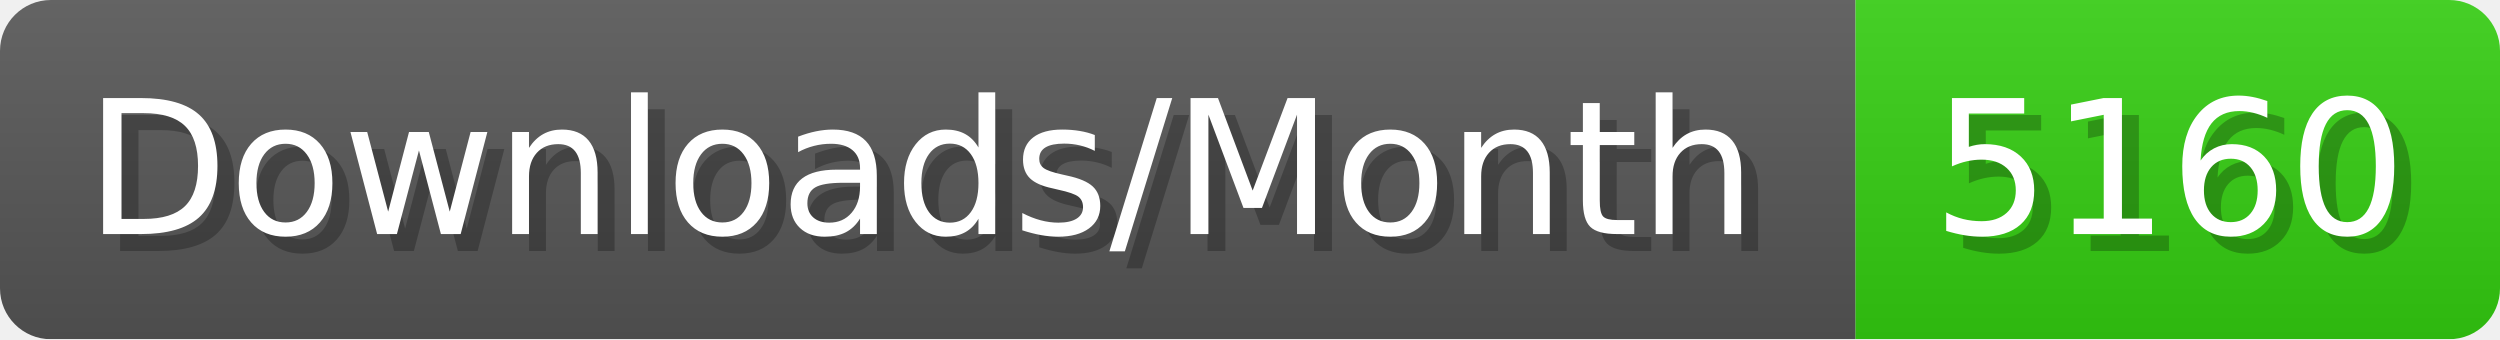
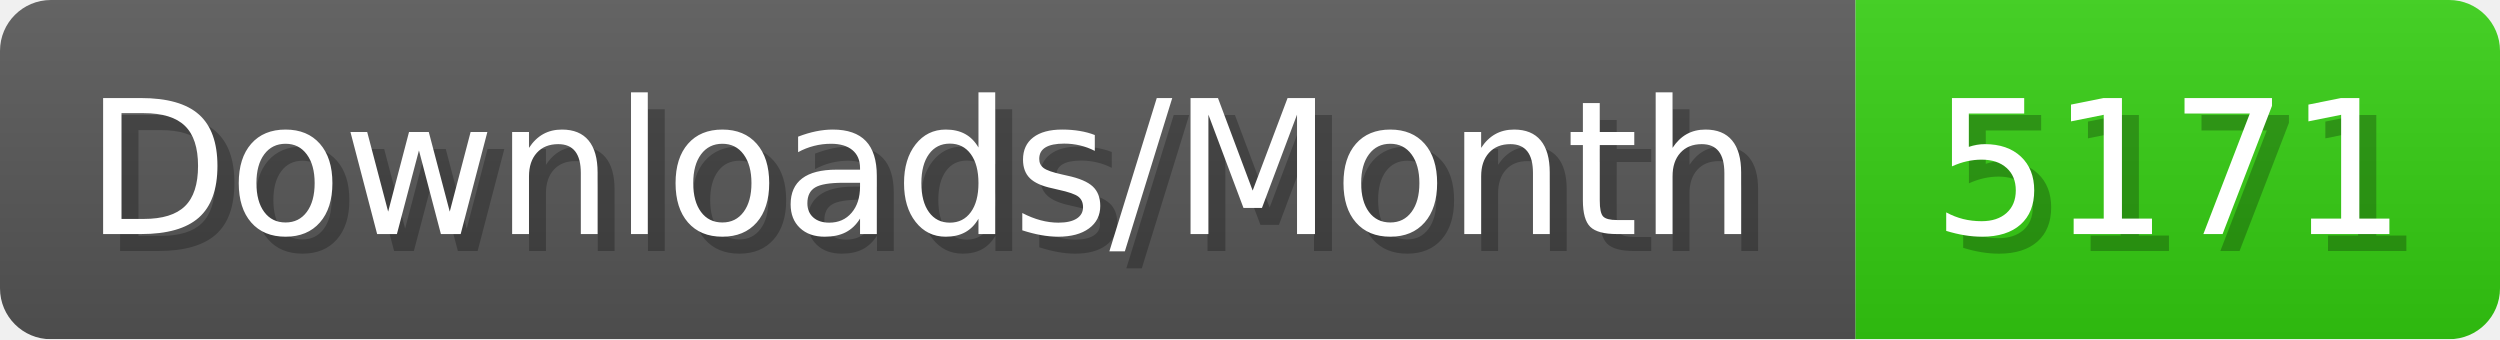
- <svg xmlns="http://www.w3.org/2000/svg" width="147.4" height="20" viewBox="0 0 1474 200" role="img" aria-label="Downloads/Month: 5160">
+ <svg xmlns="http://www.w3.org/2000/svg" width="147.4" height="20" viewBox="0 0 1474 200" role="img" aria-label="Downloads/Month: 5171">
  <linearGradient id="YlXUI" x2="0" y2="100%">
    <stop offset="0" stop-opacity=".1" stop-color="#EEE" />
    <stop offset="1" stop-opacity=".1" />
  </linearGradient>
  <mask id="JHhop">
    <rect width="1474" height="200" rx="30" fill="#FFF" />
  </mask>
  <g mask="url(#JHhop)">
    <rect width="1094" height="200" fill="#555" />
    <rect width="380" height="200" fill="#3C1" x="1094" />
    <rect width="1474" height="200" fill="url(#YlXUI)" />
  </g>
  <g aria-hidden="true" fill="#fff" text-anchor="start" font-family="Verdana,DejaVu Sans,sans-serif" font-size="110">
    <text x="60" y="148" textLength="994" fill="#000" opacity="0.25">Downloads/Month</text>
    <text x="50" y="138" textLength="994">Downloads/Month</text>
-     <text x="1149" y="148" textLength="280" fill="#000" opacity="0.25">5160</text>
-     <text x="1139" y="138" textLength="280">5160</text>
+     <text x="1149" y="148" textLength="280" fill="#000" opacity="0.25">5171</text>
+     <text x="1139" y="138" textLength="280">5171</text>
  </g>
</svg>
